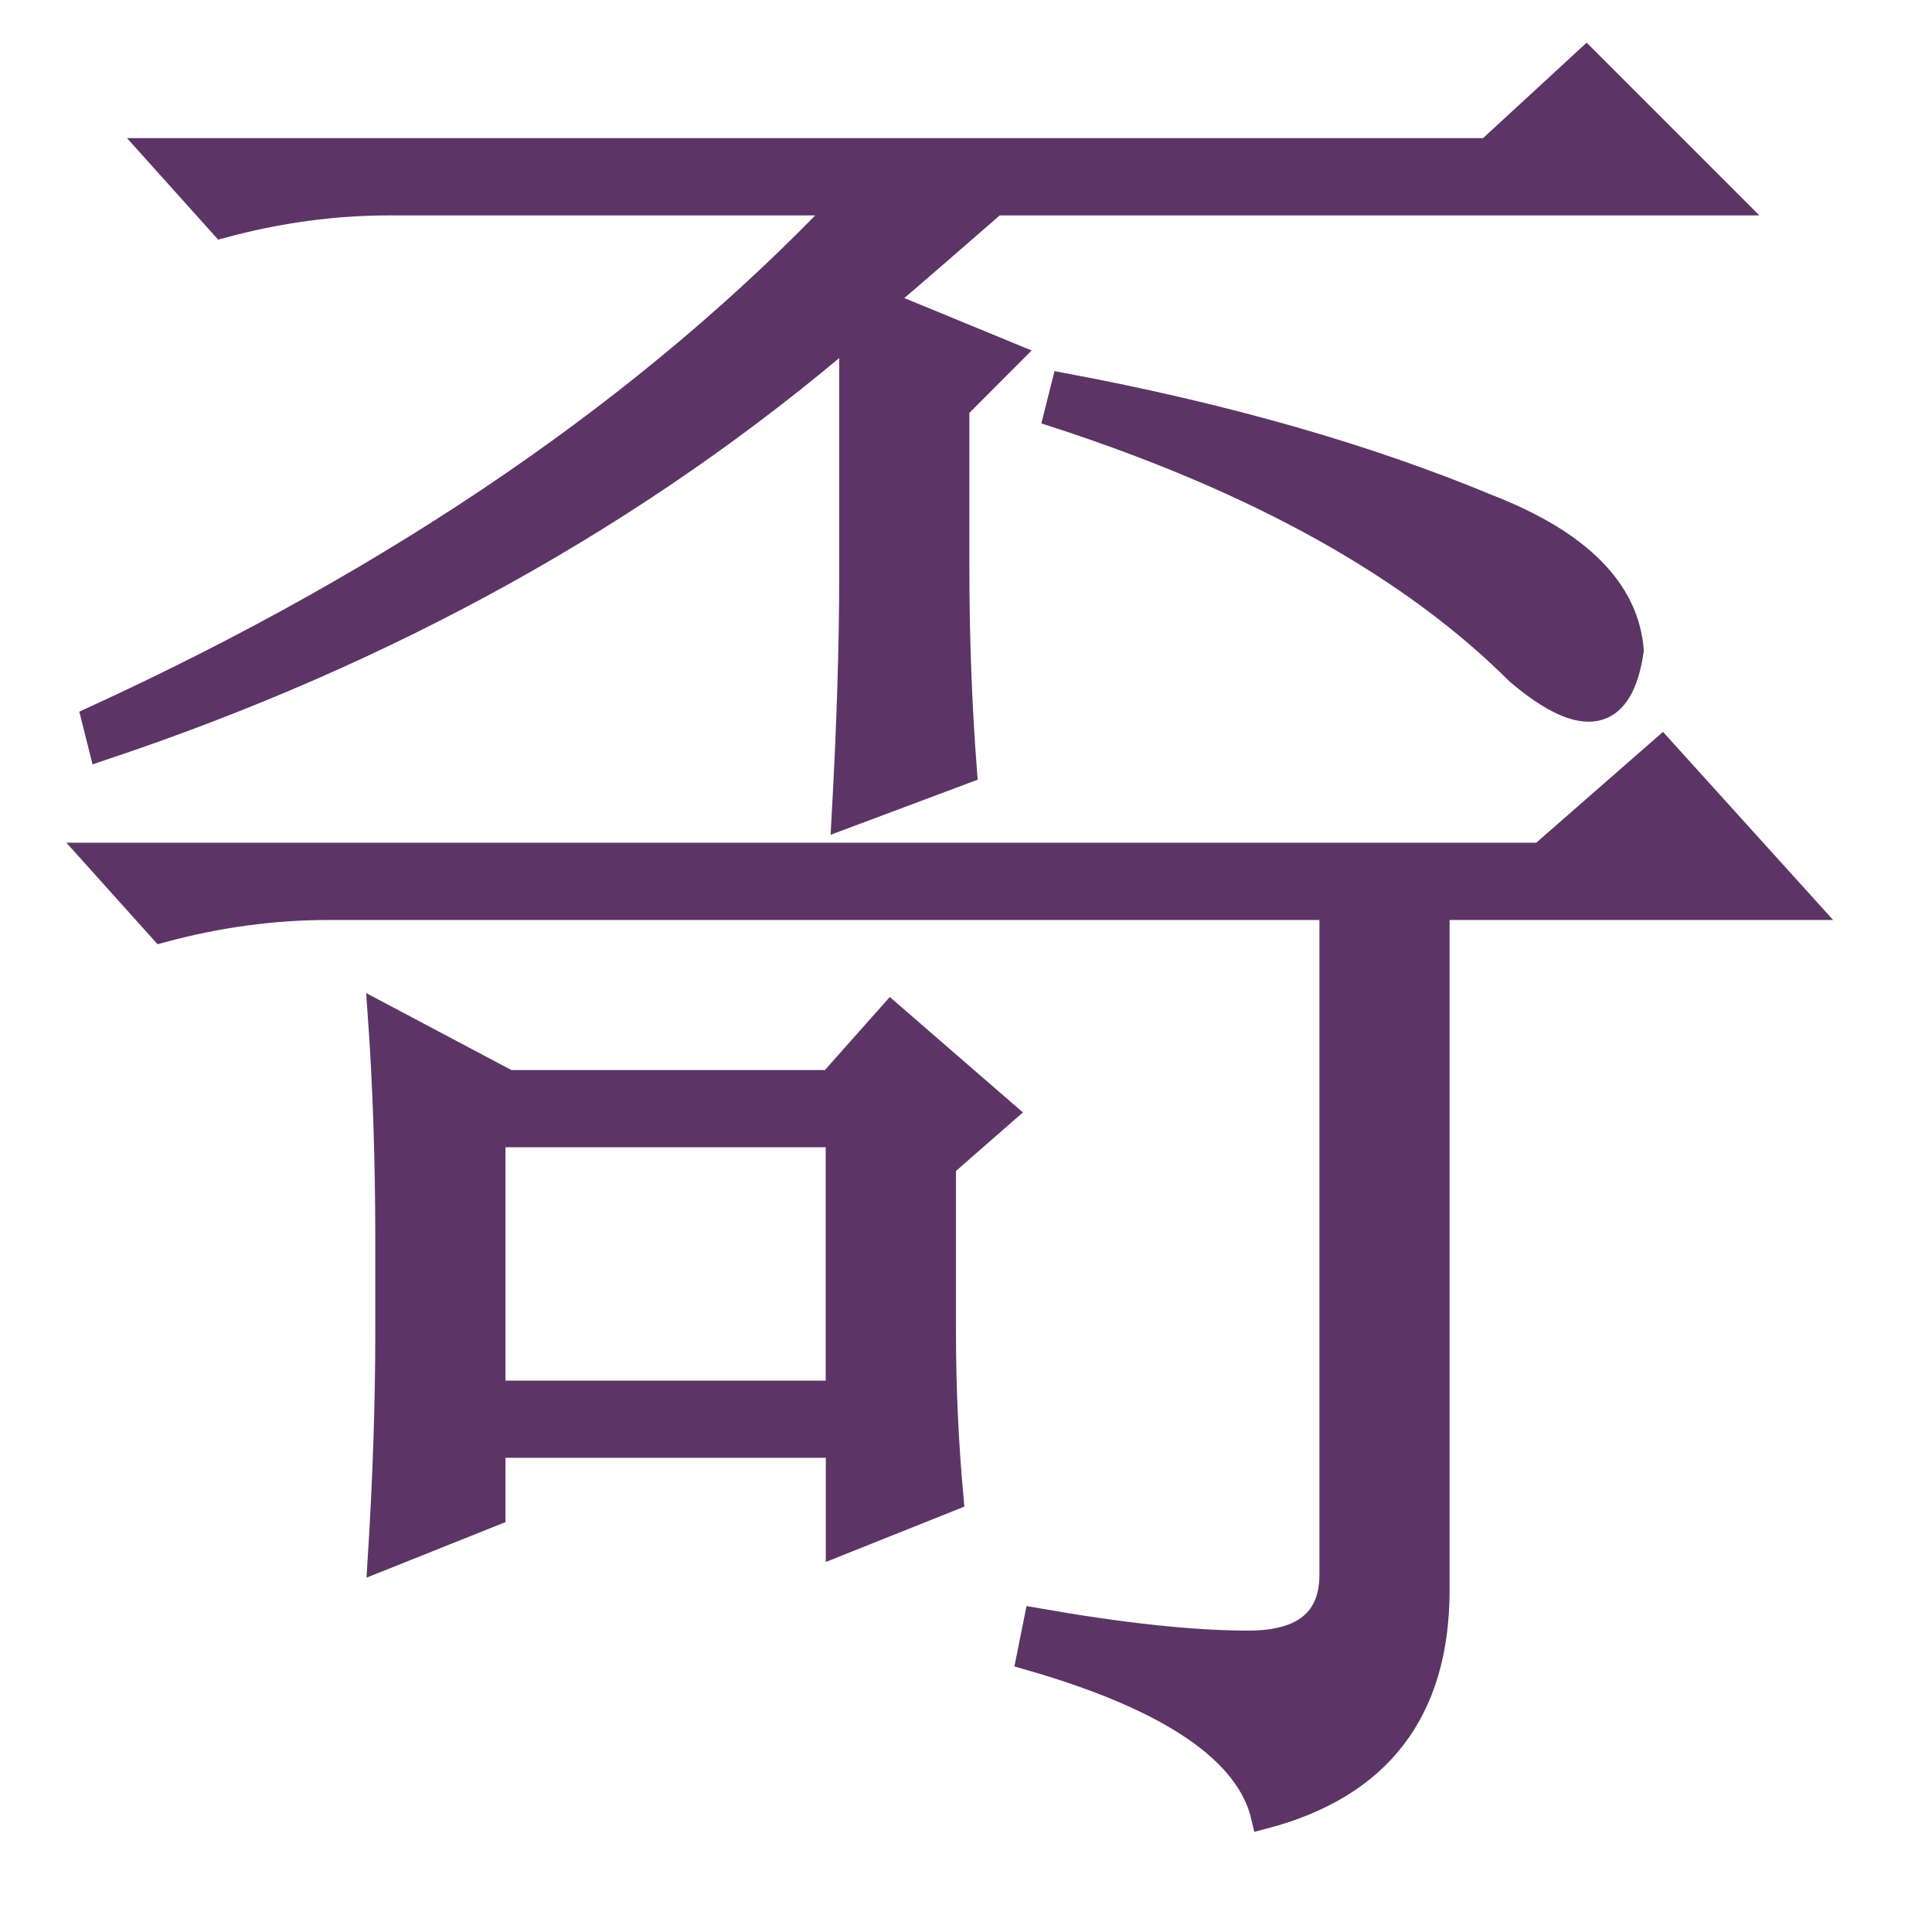
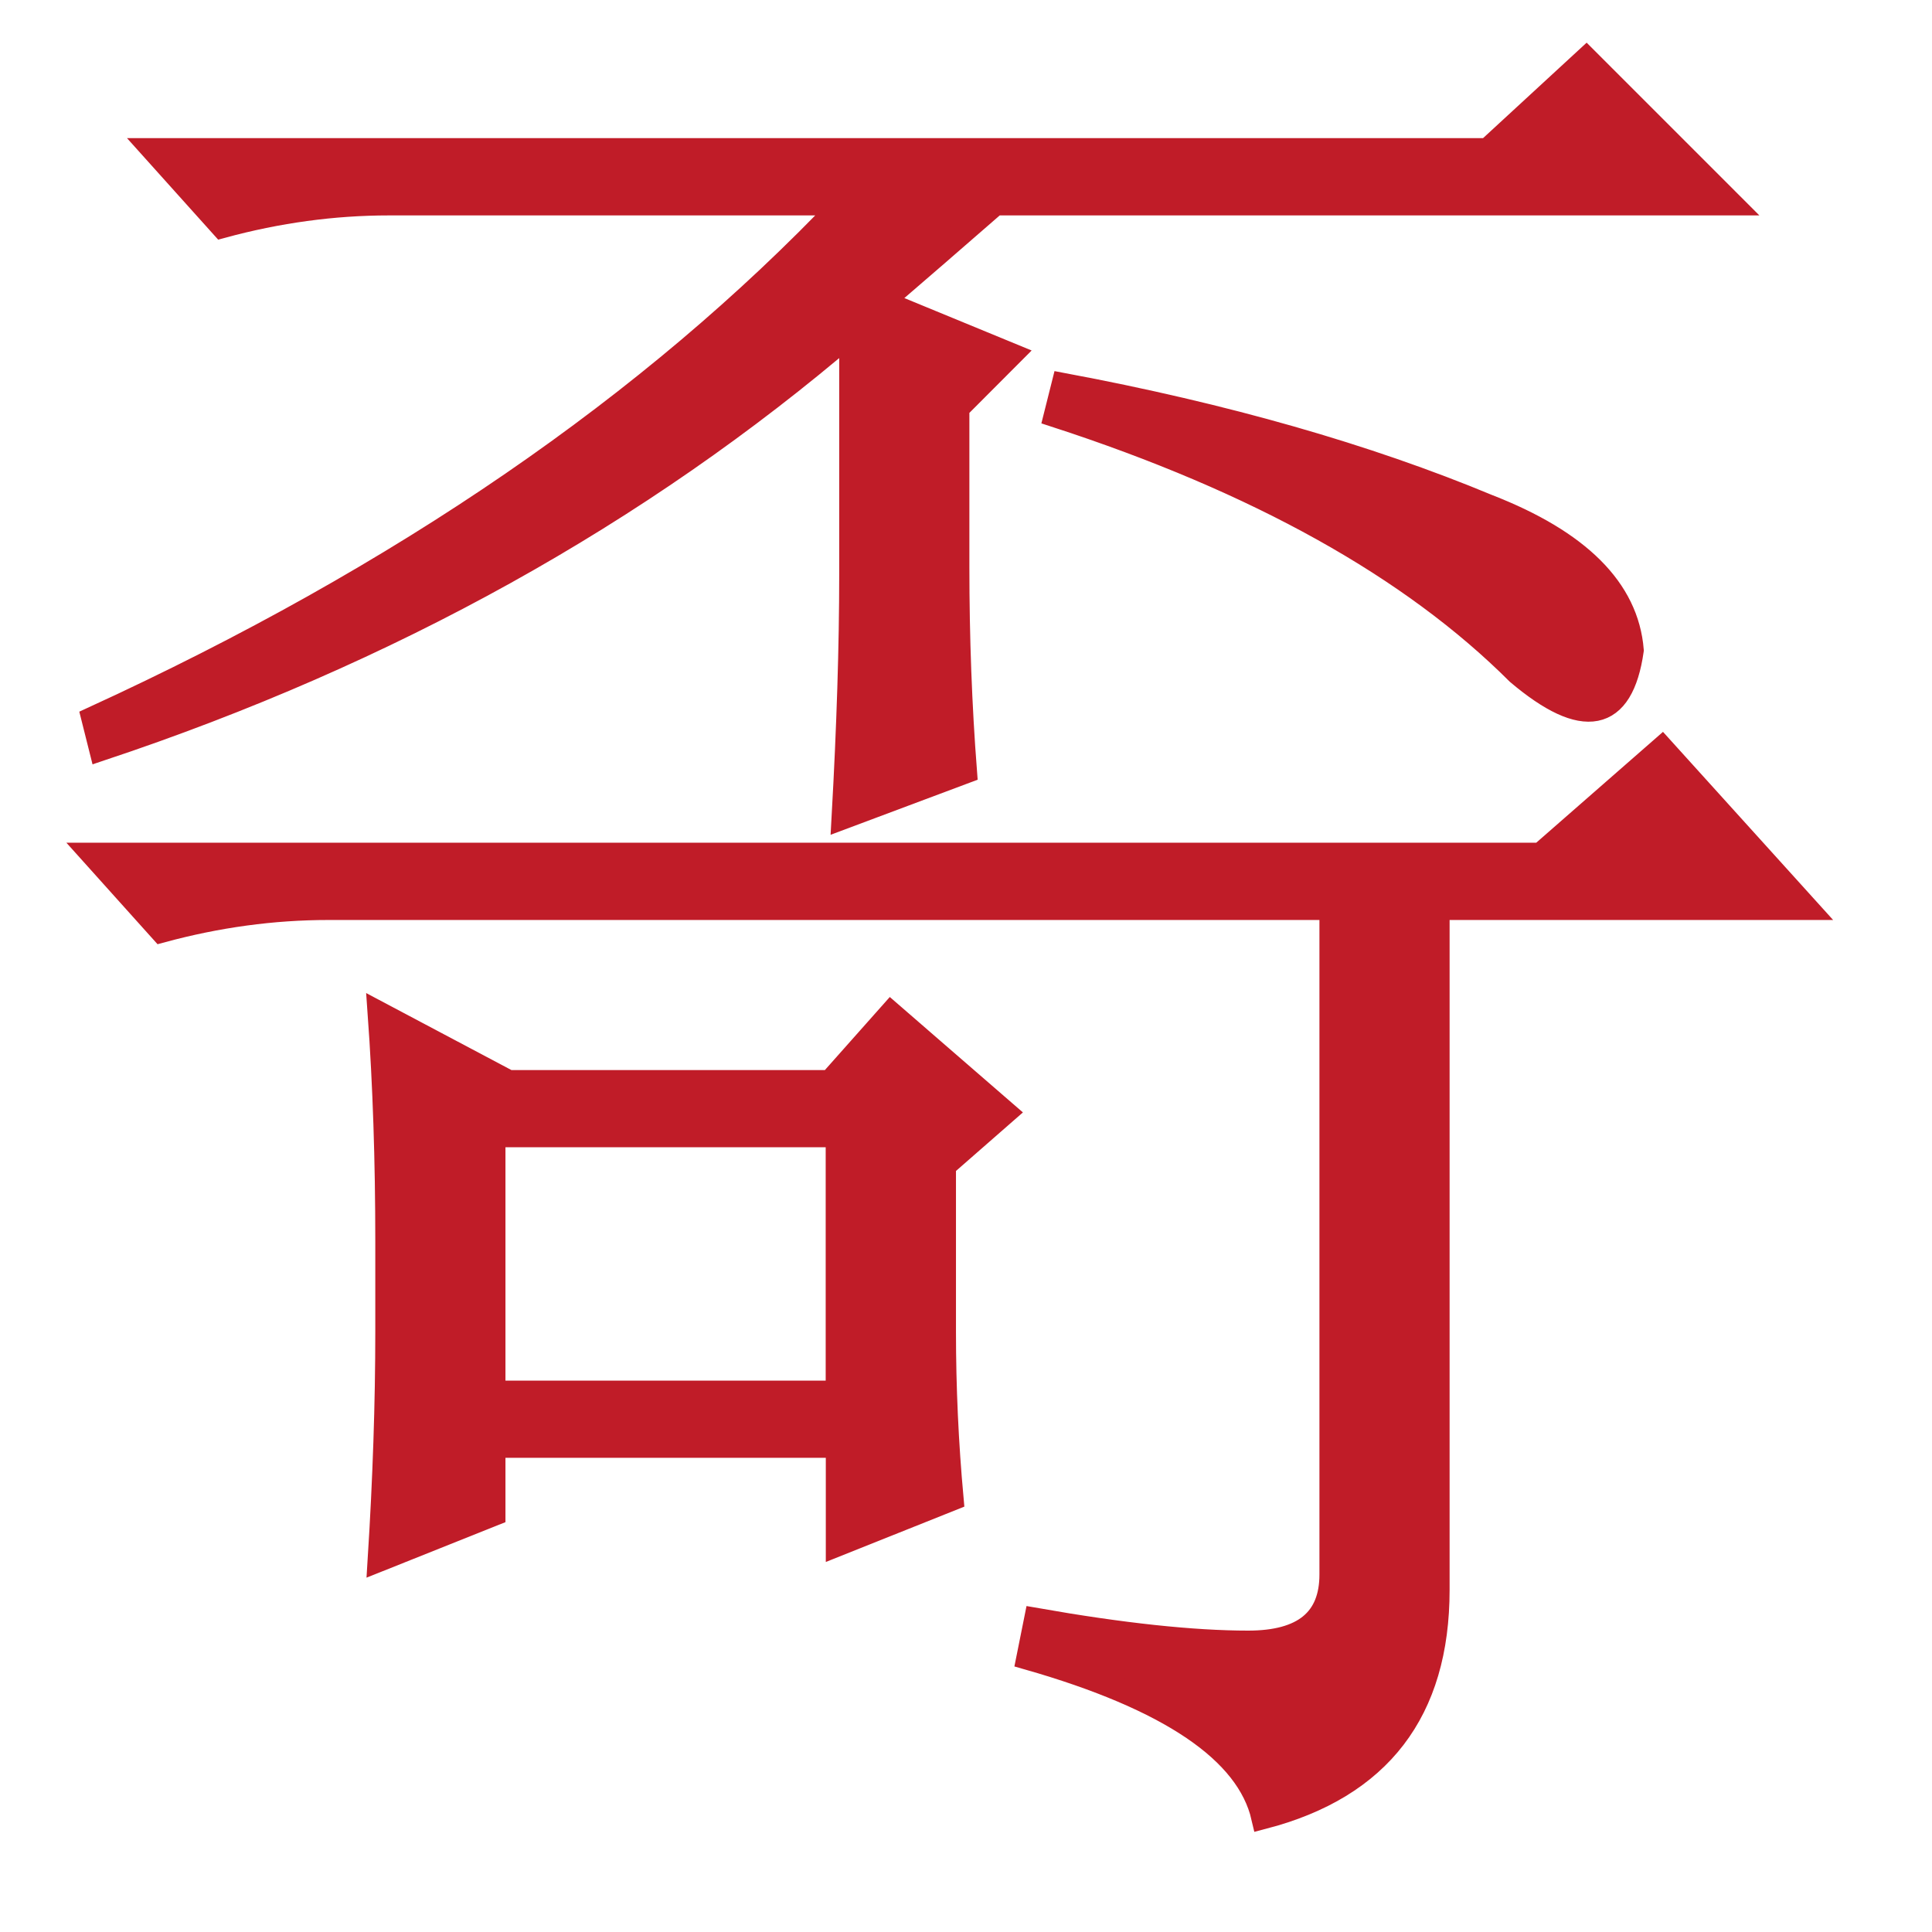
<svg xmlns="http://www.w3.org/2000/svg" width="16" height="16" viewBox="0 0 16 16" version="1.1" id="svg5">
  <defs id="defs2" />
  <g id="layer1">
-     <path d="M 6.987,6.766 C 7.029,6.013 7.05,5.344 7.05,4.758 V 2.75 C 5.292,4.256 3.221,5.406 0.837,6.201 L 0.774,5.95 C 3.326,4.779 5.397,3.357 6.987,1.684 H 3.221 c -0.46,0 -0.92,0.063 -1.381,0.188 L 1.276,1.244 H 12.321 L 13.137,0.492 14.329,1.684 H 8.242 C 7.907,1.976 7.593,2.248 7.301,2.499 L 8.367,2.938 7.928,3.378 v 1.318 c 0,0.586 0.021,1.15 0.063,1.694 z M 8.807,3.189 c 1.339,0.251 2.51,0.586 3.514,1.004 0.753,0.293 1.151,0.69 1.192,1.192 -0.084,0.586 -0.397,0.648 -0.941,0.188 C 11.693,4.695 10.417,3.984 8.744,3.44 Z M 4.086,9.401 V 11.534 H 6.938 V 9.401 Z M 0.774,7.079 H 12.76 l 1.004,-0.878 1.192,1.318 h -3.051 v 5.647 c 0,1.004 -0.481,1.631 -1.443,1.882 -0.126,-0.544 -0.774,-0.983 -1.945,-1.318 l 0.063,-0.314 c 0.711,0.125 1.297,0.188 1.757,0.188 0.46,0 0.69,-0.188 0.69,-0.565 V 7.519 H 2.719 c -0.46,0 -0.92,0.063 -1.381,0.188 z M 7.817,11.032 c 0,0.46 0.021,0.92 0.063,1.38 l -0.941,0.376 V 11.973 H 4.086 v 0.565 l -0.941,0.376 c 0.042,-0.669 0.063,-1.297 0.063,-1.882 v -0.753 c 0,-0.669 -0.021,-1.297 -0.063,-1.882 L 4.211,8.962 H 6.876 L 7.378,8.397 8.319,9.213 7.817,9.652 Z" style="font-weight:bold;font-size:medium;line-height:1.25;font-family:SimSun-ExtB;-inkscape-font-specification:'SimSun-ExtB Bold';text-align:center;letter-spacing:0px;word-spacing:0px;text-anchor:middle;fill:#5c3566;stroke:#5c3566;stroke-width:0.2" id="path40748" />
+     <path d="M 6.987,6.766 C 7.029,6.013 7.05,5.344 7.05,4.758 V 2.75 C 5.292,4.256 3.221,5.406 0.837,6.201 L 0.774,5.95 C 3.326,4.779 5.397,3.357 6.987,1.684 H 3.221 c -0.46,0 -0.92,0.063 -1.381,0.188 L 1.276,1.244 H 12.321 L 13.137,0.492 14.329,1.684 H 8.242 C 7.907,1.976 7.593,2.248 7.301,2.499 L 8.367,2.938 7.928,3.378 v 1.318 c 0,0.586 0.021,1.15 0.063,1.694 z M 8.807,3.189 c 1.339,0.251 2.51,0.586 3.514,1.004 0.753,0.293 1.151,0.69 1.192,1.192 -0.084,0.586 -0.397,0.648 -0.941,0.188 C 11.693,4.695 10.417,3.984 8.744,3.44 Z M 4.086,9.401 V 11.534 H 6.938 V 9.401 Z M 0.774,7.079 H 12.76 l 1.004,-0.878 1.192,1.318 h -3.051 v 5.647 c 0,1.004 -0.481,1.631 -1.443,1.882 -0.126,-0.544 -0.774,-0.983 -1.945,-1.318 l 0.063,-0.314 c 0.711,0.125 1.297,0.188 1.757,0.188 0.46,0 0.69,-0.188 0.69,-0.565 V 7.519 H 2.719 c -0.46,0 -0.92,0.063 -1.381,0.188 z M 7.817,11.032 c 0,0.46 0.021,0.92 0.063,1.38 l -0.941,0.376 V 11.973 H 4.086 v 0.565 l -0.941,0.376 c 0.042,-0.669 0.063,-1.297 0.063,-1.882 v -0.753 c 0,-0.669 -0.021,-1.297 -0.063,-1.882 L 4.211,8.962 H 6.876 L 7.378,8.397 8.319,9.213 7.817,9.652 Z" style="font-weight:bold;font-size:medium;line-height:1.25;font-family:SimSun-ExtB;-inkscape-font-specification:'SimSun-ExtB Bold';text-align:center;letter-spacing:0px;word-spacing:0px;text-anchor:middle;fill:#c01c28;stroke:#c01c28;stroke-width:0.2" id="path40748" />
  </g>
</svg>
